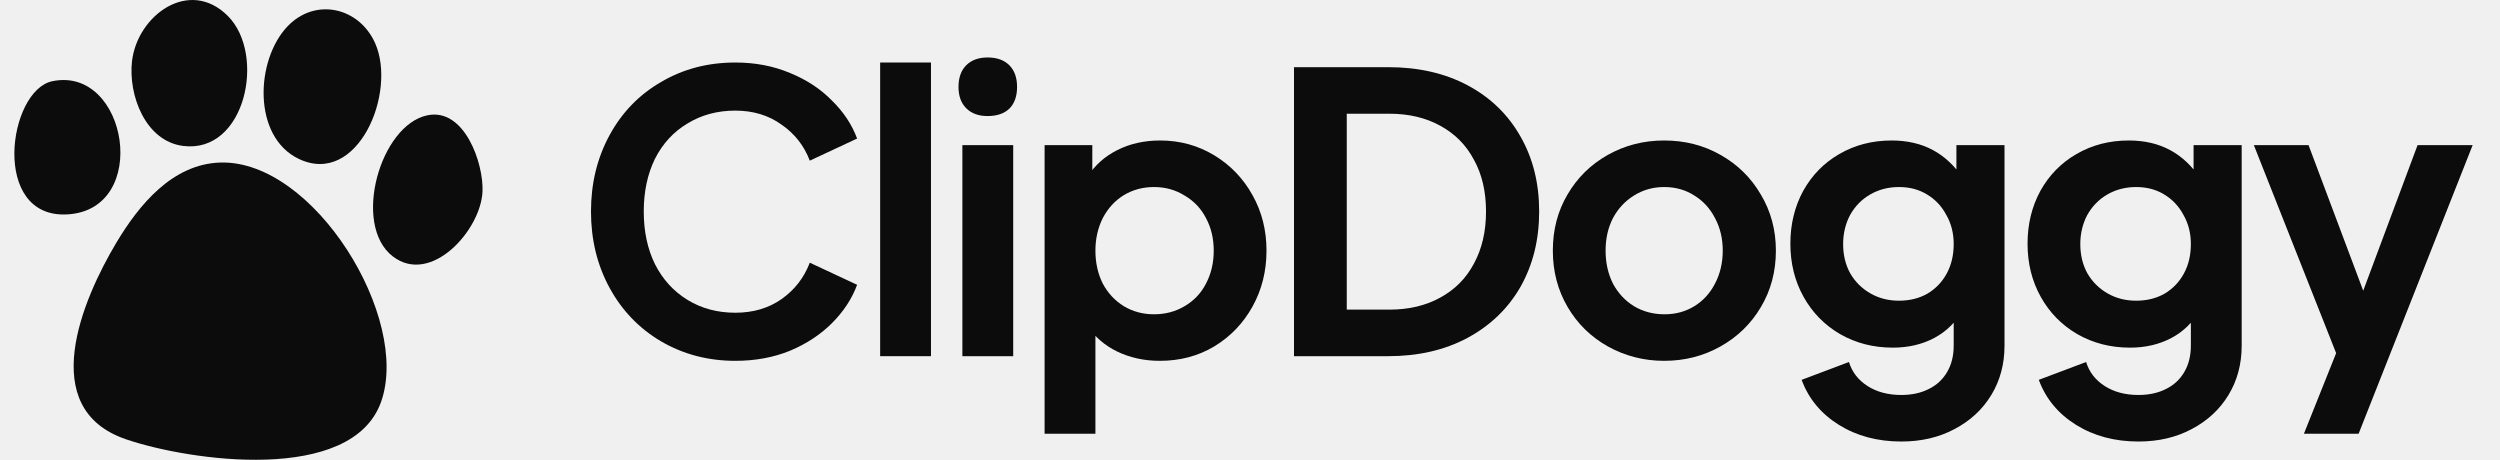
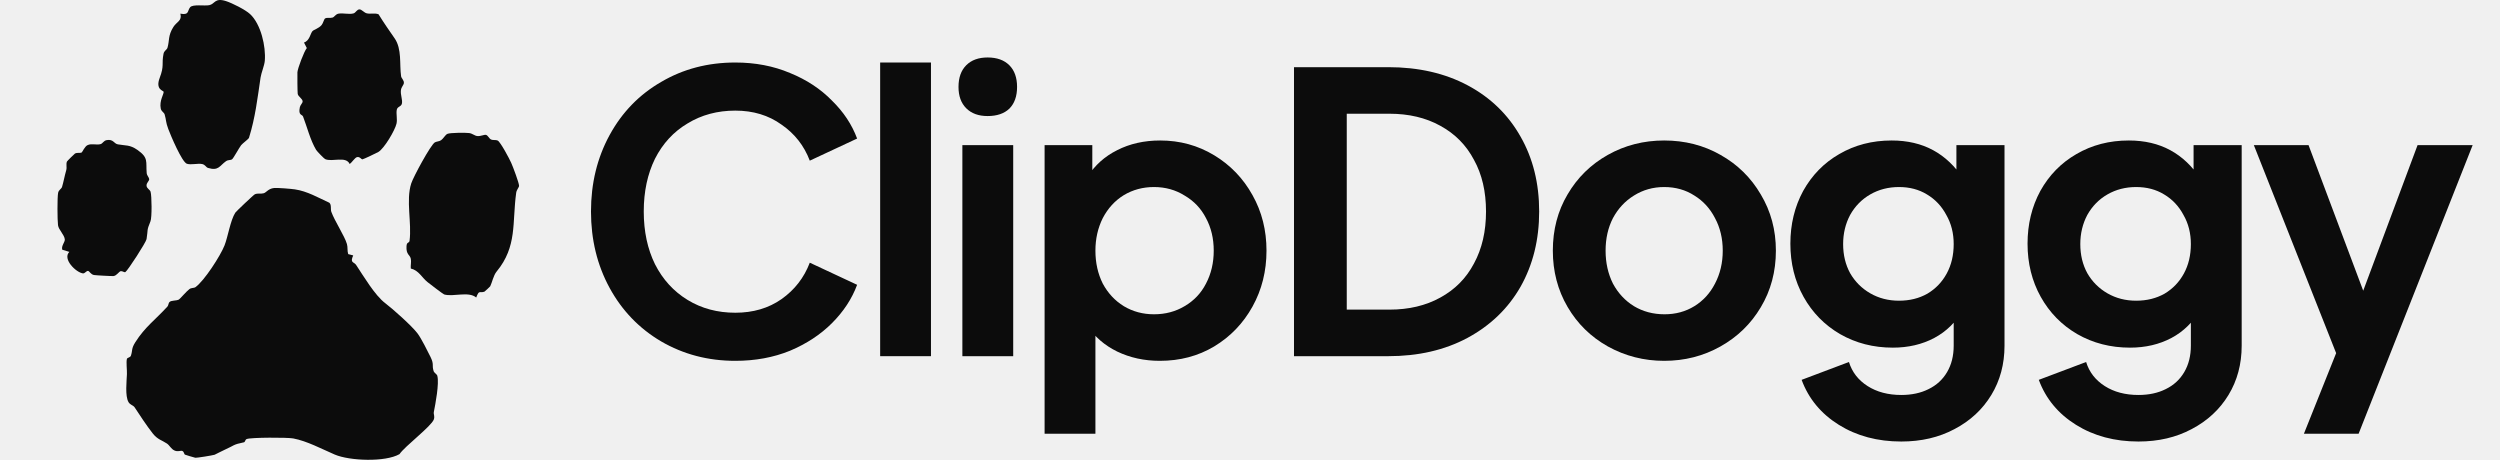
<svg xmlns="http://www.w3.org/2000/svg" width="174" height="32" viewBox="0 0 174 32" fill="none">
-   <g clip-path="url(#clip0_391_2667)">
-     <path d="M51.177 25.114C49.287 25.114 47.568 24.664 46.02 23.764C44.49 22.864 43.293 21.622 42.429 20.038C41.565 18.454 41.133 16.681 41.133 14.719C41.133 12.757 41.565 10.984 42.429 9.4C43.293 7.816 44.49 6.583 46.02 5.701C47.55 4.801 49.269 4.351 51.177 4.351C52.563 4.351 53.832 4.594 54.984 5.08C56.136 5.548 57.108 6.187 57.9 6.997C58.71 7.789 59.295 8.671 59.655 9.643L56.361 11.182C55.965 10.138 55.308 9.301 54.39 8.671C53.49 8.023 52.419 7.699 51.177 7.699C49.935 7.699 48.828 7.996 47.856 8.59C46.884 9.166 46.128 9.985 45.588 11.047C45.066 12.109 44.805 13.333 44.805 14.719C44.805 16.105 45.066 17.329 45.588 18.391C46.128 19.453 46.884 20.281 47.856 20.875C48.828 21.469 49.935 21.766 51.177 21.766C52.419 21.766 53.49 21.451 54.39 20.821C55.308 20.173 55.965 19.327 56.361 18.283L59.655 19.822C59.295 20.794 58.71 21.685 57.9 22.495C57.108 23.287 56.136 23.926 54.984 24.412C53.832 24.88 52.563 25.114 51.177 25.114Z" fill="#0C0C0C" />
-     <path d="M61.259 4.351H64.796V24.79H61.259V4.351Z" fill="#0C0C0C" />
-     <path d="M66.981 10.102H70.519V24.79H66.981V10.102ZM68.737 8.077C68.106 8.077 67.612 7.897 67.251 7.537C66.891 7.177 66.712 6.682 66.712 6.052C66.712 5.404 66.891 4.9 67.251 4.54C67.612 4.18 68.106 4 68.737 4C69.385 4 69.888 4.18 70.249 4.54C70.609 4.9 70.788 5.404 70.788 6.052C70.788 6.7 70.609 7.204 70.249 7.564C69.888 7.906 69.385 8.077 68.737 8.077Z" fill="#0C0C0C" />
-     <path d="M72.704 10.102H76.025V13.018L75.701 12.289C76.205 11.497 76.889 10.885 77.753 10.453C78.635 10.003 79.634 9.778 80.75 9.778C82.118 9.778 83.369 10.12 84.503 10.804C85.637 11.488 86.528 12.415 87.176 13.585C87.824 14.737 88.148 16.024 88.148 17.446C88.148 18.868 87.824 20.164 87.176 21.334C86.528 22.504 85.637 23.431 84.503 24.115C83.387 24.781 82.127 25.114 80.723 25.114C79.643 25.114 78.653 24.898 77.753 24.466C76.871 24.034 76.178 23.431 75.674 22.657L76.241 21.955V30.19H72.704V10.102ZM80.318 21.874C81.11 21.874 81.821 21.685 82.451 21.307C83.099 20.929 83.594 20.407 83.936 19.741C84.296 19.057 84.476 18.292 84.476 17.446C84.476 16.6 84.296 15.844 83.936 15.178C83.594 14.512 83.099 13.99 82.451 13.612C81.821 13.216 81.11 13.018 80.318 13.018C79.544 13.018 78.842 13.207 78.212 13.585C77.6 13.963 77.114 14.494 76.754 15.178C76.412 15.862 76.241 16.618 76.241 17.446C76.241 18.292 76.412 19.057 76.754 19.741C77.114 20.407 77.6 20.929 78.212 21.307C78.842 21.685 79.544 21.874 80.318 21.874Z" fill="#0C0C0C" />
-     <path d="M90.062 4.675H96.623C98.729 4.675 100.574 5.098 102.158 5.944C103.742 6.79 104.966 7.978 105.83 9.508C106.694 11.02 107.126 12.757 107.126 14.719C107.126 16.681 106.694 18.427 105.83 19.957C104.966 21.469 103.733 22.657 102.131 23.521C100.547 24.367 98.711 24.79 96.623 24.79H90.062V4.675ZM96.704 21.55C98.054 21.55 99.233 21.271 100.241 20.713C101.267 20.155 102.05 19.363 102.59 18.337C103.148 17.311 103.427 16.105 103.427 14.719C103.427 13.333 103.148 12.136 102.59 11.128C102.05 10.102 101.267 9.31 100.241 8.752C99.233 8.194 98.054 7.915 96.704 7.915H93.734V21.55H96.704Z" fill="#0C0C0C" />
-     <path d="M115.826 25.114C114.422 25.114 113.117 24.781 111.911 24.115C110.723 23.449 109.787 22.531 109.103 21.361C108.419 20.191 108.077 18.886 108.077 17.446C108.077 15.988 108.419 14.683 109.103 13.531C109.787 12.361 110.723 11.443 111.911 10.777C113.099 10.111 114.404 9.778 115.826 9.778C117.266 9.778 118.571 10.111 119.741 10.777C120.929 11.443 121.865 12.361 122.549 13.531C123.251 14.701 123.602 16.006 123.602 17.446C123.602 18.904 123.251 20.218 122.549 21.388C121.865 22.54 120.929 23.449 119.741 24.115C118.553 24.781 117.248 25.114 115.826 25.114ZM115.853 21.874C116.627 21.874 117.32 21.685 117.932 21.307C118.544 20.929 119.021 20.407 119.363 19.741C119.723 19.057 119.903 18.292 119.903 17.446C119.903 16.6 119.723 15.844 119.363 15.178C119.021 14.512 118.544 13.99 117.932 13.612C117.32 13.216 116.618 13.018 115.826 13.018C115.052 13.018 114.35 13.216 113.72 13.612C113.108 13.99 112.622 14.512 112.262 15.178C111.92 15.844 111.749 16.6 111.749 17.446C111.749 18.292 111.92 19.057 112.262 19.741C112.622 20.407 113.108 20.929 113.72 21.307C114.35 21.685 115.061 21.874 115.853 21.874Z" fill="#0C0C0C" />
-     <path d="M132.332 30.73C130.676 30.73 129.227 30.343 127.985 29.569C126.743 28.795 125.879 27.751 125.393 26.437L128.687 25.195C128.903 25.897 129.335 26.455 129.983 26.869C130.631 27.283 131.414 27.49 132.332 27.49C133.052 27.49 133.682 27.355 134.222 27.085C134.78 26.815 135.212 26.419 135.518 25.897C135.824 25.375 135.977 24.763 135.977 24.061V20.713L136.652 21.523C136.148 22.405 135.473 23.071 134.627 23.521C133.781 23.971 132.818 24.196 131.738 24.196C130.388 24.196 129.164 23.881 128.066 23.251C126.986 22.621 126.14 21.757 125.528 20.659C124.916 19.561 124.61 18.328 124.61 16.96C124.61 15.61 124.907 14.386 125.501 13.288C126.113 12.19 126.95 11.335 128.012 10.723C129.092 10.093 130.307 9.778 131.657 9.778C132.755 9.778 133.718 10.003 134.546 10.453C135.374 10.903 136.076 11.569 136.652 12.451L136.166 13.342V10.102H139.514V24.061C139.514 25.339 139.208 26.482 138.596 27.49C137.984 28.498 137.129 29.29 136.031 29.866C134.951 30.442 133.718 30.73 132.332 30.73ZM132.17 20.929C132.908 20.929 133.565 20.767 134.141 20.443C134.717 20.101 135.167 19.633 135.491 19.039C135.815 18.445 135.977 17.761 135.977 16.987C135.977 16.231 135.806 15.556 135.464 14.962C135.14 14.35 134.69 13.873 134.114 13.531C133.556 13.189 132.908 13.018 132.17 13.018C131.432 13.018 130.766 13.189 130.172 13.531C129.578 13.873 129.11 14.35 128.768 14.962C128.444 15.574 128.282 16.249 128.282 16.987C128.282 17.743 128.444 18.418 128.768 19.012C129.11 19.606 129.578 20.074 130.172 20.416C130.766 20.758 131.432 20.929 132.17 20.929Z" fill="#0C0C0C" />
-     <path d="M148.839 30.73C147.183 30.73 145.734 30.343 144.492 29.569C143.25 28.795 142.386 27.751 141.9 26.437L145.194 25.195C145.41 25.897 145.842 26.455 146.49 26.869C147.138 27.283 147.921 27.49 148.839 27.49C149.559 27.49 150.189 27.355 150.729 27.085C151.287 26.815 151.719 26.419 152.025 25.897C152.331 25.375 152.484 24.763 152.484 24.061V20.713L153.159 21.523C152.655 22.405 151.98 23.071 151.134 23.521C150.288 23.971 149.325 24.196 148.245 24.196C146.895 24.196 145.671 23.881 144.573 23.251C143.493 22.621 142.647 21.757 142.035 20.659C141.423 19.561 141.117 18.328 141.117 16.96C141.117 15.61 141.414 14.386 142.008 13.288C142.62 12.19 143.457 11.335 144.519 10.723C145.599 10.093 146.814 9.778 148.164 9.778C149.262 9.778 150.225 10.003 151.053 10.453C151.881 10.903 152.583 11.569 153.159 12.451L152.673 13.342V10.102H156.021V24.061C156.021 25.339 155.715 26.482 155.103 27.49C154.491 28.498 153.636 29.29 152.538 29.866C151.458 30.442 150.225 30.73 148.839 30.73ZM148.677 20.929C149.415 20.929 150.072 20.767 150.648 20.443C151.224 20.101 151.674 19.633 151.998 19.039C152.322 18.445 152.484 17.761 152.484 16.987C152.484 16.231 152.313 15.556 151.971 14.962C151.647 14.35 151.197 13.873 150.621 13.531C150.063 13.189 149.415 13.018 148.677 13.018C147.939 13.018 147.273 13.189 146.679 13.531C146.085 13.873 145.617 14.35 145.275 14.962C144.951 15.574 144.789 16.249 144.789 16.987C144.789 17.743 144.951 18.418 145.275 19.012C145.617 19.606 146.085 20.074 146.679 20.416C147.273 20.758 147.939 20.929 148.677 20.929Z" fill="#0C0C0C" />
-     <path d="M163.105 23.305L163.267 26.275L156.868 10.102H160.675L165.157 22.036H163.807L168.262 10.102H172.096L164.158 30.19H160.351L163.105 23.305Z" fill="#0C0C0C" />
-     <path d="M15.344 11.313C21.849 11.126 28.61 22.134 26.519 27.981C24.472 33.699 13.191 32.086 8.762 30.572C2.5 28.431 5.726 20.852 8.109 16.873C9.679 14.253 12.001 11.409 15.344 11.313Z" fill="#0C0C0C" />
-     <path d="M20.005 1.841C21.942 -0.198 24.994 0.503 26.108 3.003C27.64 6.445 24.894 13.019 20.792 11.057C17.563 9.513 17.777 4.186 20.005 1.841Z" fill="#0C0C0C" />
-     <path d="M15.858 1.111C18.532 3.787 17.09 10.71 12.745 10.157C10.101 9.821 8.919 6.594 9.188 4.26C9.556 1.073 13.169 -1.581 15.858 1.111Z" fill="#0C0C0C" />
-     <path d="M29.749 8.024C32.32 7.489 33.664 11.357 33.583 13.321C33.473 16.016 29.992 19.894 27.333 17.841C24.494 15.648 26.446 8.71 29.747 8.024H29.749Z" fill="#0C0C0C" />
-     <path d="M3.642 5.652C8.886 4.563 10.524 14.597 4.689 14.922C-0.663 15.221 0.554 6.292 3.642 5.652Z" fill="#0C0C0C" />
+   <path d="M51.177 25.114C49.287 25.114 47.568 24.664 46.02 23.764C44.49 22.864 43.293 21.622 42.429 20.038C41.565 18.454 41.133 16.681 41.133 14.719C41.133 12.757 41.565 10.984 42.429 9.4C43.293 7.816 44.49 6.583 46.02 5.701C47.55 4.801 49.269 4.351 51.177 4.351C52.563 4.351 53.832 4.594 54.984 5.08C56.136 5.548 57.108 6.187 57.9 6.997C58.71 7.789 59.295 8.671 59.655 9.643L56.361 11.182C55.965 10.138 55.308 9.301 54.39 8.671C53.49 8.023 52.419 7.699 51.177 7.699C49.935 7.699 48.828 7.996 47.856 8.59C46.884 9.166 46.128 9.985 45.588 11.047C45.066 12.109 44.805 13.333 44.805 14.719C44.805 16.105 45.066 17.329 45.588 18.391C46.128 19.453 46.884 20.281 47.856 20.875C48.828 21.469 49.935 21.766 51.177 21.766C52.419 21.766 53.49 21.451 54.39 20.821C55.308 20.173 55.965 19.327 56.361 18.283L59.655 19.822C59.295 20.794 58.71 21.685 57.9 22.495C57.108 23.287 56.136 23.926 54.984 24.412C53.832 24.88 52.563 25.114 51.177 25.114Z" fill="#0C0C0C" />
+   <path d="M61.259 4.351H64.796V24.79H61.259V4.351Z" fill="#0C0C0C" />
+   <path d="M66.981 10.102H70.519V24.79H66.981V10.102ZM68.737 8.077C68.106 8.077 67.612 7.897 67.251 7.537C66.891 7.177 66.712 6.682 66.712 6.052C66.712 5.404 66.891 4.9 67.251 4.54C67.612 4.18 68.106 4 68.737 4C69.385 4 69.888 4.18 70.249 4.54C70.609 4.9 70.788 5.404 70.788 6.052C70.788 6.7 70.609 7.204 70.249 7.564C69.888 7.906 69.385 8.077 68.737 8.077Z" fill="#0C0C0C" />
+   <path d="M72.704 10.102H76.025V13.018L75.701 12.289C76.205 11.497 76.889 10.885 77.753 10.453C78.635 10.003 79.634 9.778 80.75 9.778C82.118 9.778 83.369 10.12 84.503 10.804C85.637 11.488 86.528 12.415 87.176 13.585C87.824 14.737 88.148 16.024 88.148 17.446C88.148 18.868 87.824 20.164 87.176 21.334C86.528 22.504 85.637 23.431 84.503 24.115C83.387 24.781 82.127 25.114 80.723 25.114C79.643 25.114 78.653 24.898 77.753 24.466C76.871 24.034 76.178 23.431 75.674 22.657L76.241 21.955V30.19H72.704V10.102ZM80.318 21.874C81.11 21.874 81.821 21.685 82.451 21.307C83.099 20.929 83.594 20.407 83.936 19.741C84.296 19.057 84.476 18.292 84.476 17.446C84.476 16.6 84.296 15.844 83.936 15.178C83.594 14.512 83.099 13.99 82.451 13.612C81.821 13.216 81.11 13.018 80.318 13.018C79.544 13.018 78.842 13.207 78.212 13.585C77.6 13.963 77.114 14.494 76.754 15.178C76.412 15.862 76.241 16.618 76.241 17.446C76.241 18.292 76.412 19.057 76.754 19.741C77.114 20.407 77.6 20.929 78.212 21.307C78.842 21.685 79.544 21.874 80.318 21.874Z" fill="#0C0C0C" />
+   <path d="M90.062 4.675H96.623C98.729 4.675 100.574 5.098 102.158 5.944C103.742 6.79 104.966 7.978 105.83 9.508C106.694 11.02 107.126 12.757 107.126 14.719C107.126 16.681 106.694 18.427 105.83 19.957C104.966 21.469 103.733 22.657 102.131 23.521C100.547 24.367 98.711 24.79 96.623 24.79H90.062V4.675ZM96.704 21.55C98.054 21.55 99.233 21.271 100.241 20.713C101.267 20.155 102.05 19.363 102.59 18.337C103.148 17.311 103.427 16.105 103.427 14.719C103.427 13.333 103.148 12.136 102.59 11.128C102.05 10.102 101.267 9.31 100.241 8.752C99.233 8.194 98.054 7.915 96.704 7.915H93.734V21.55H96.704Z" fill="#0C0C0C" />
+   <path d="M115.826 25.114C114.422 25.114 113.117 24.781 111.911 24.115C110.723 23.449 109.787 22.531 109.103 21.361C108.419 20.191 108.077 18.886 108.077 17.446C108.077 15.988 108.419 14.683 109.103 13.531C109.787 12.361 110.723 11.443 111.911 10.777C113.099 10.111 114.404 9.778 115.826 9.778C117.266 9.778 118.571 10.111 119.741 10.777C120.929 11.443 121.865 12.361 122.549 13.531C123.251 14.701 123.602 16.006 123.602 17.446C123.602 18.904 123.251 20.218 122.549 21.388C121.865 22.54 120.929 23.449 119.741 24.115C118.553 24.781 117.248 25.114 115.826 25.114ZM115.853 21.874C116.627 21.874 117.32 21.685 117.932 21.307C118.544 20.929 119.021 20.407 119.363 19.741C119.723 19.057 119.903 18.292 119.903 17.446C119.903 16.6 119.723 15.844 119.363 15.178C119.021 14.512 118.544 13.99 117.932 13.612C117.32 13.216 116.618 13.018 115.826 13.018C115.052 13.018 114.35 13.216 113.72 13.612C113.108 13.99 112.622 14.512 112.262 15.178C111.92 15.844 111.749 16.6 111.749 17.446C111.749 18.292 111.92 19.057 112.262 19.741C112.622 20.407 113.108 20.929 113.72 21.307C114.35 21.685 115.061 21.874 115.853 21.874Z" fill="#0C0C0C" />
+   <path d="M132.332 30.73C130.676 30.73 129.227 30.343 127.985 29.569C126.743 28.795 125.879 27.751 125.393 26.437L128.687 25.195C128.903 25.897 129.335 26.455 129.983 26.869C130.631 27.283 131.414 27.49 132.332 27.49C133.052 27.49 133.682 27.355 134.222 27.085C134.78 26.815 135.212 26.419 135.518 25.897C135.824 25.375 135.977 24.763 135.977 24.061V20.713L136.652 21.523C136.148 22.405 135.473 23.071 134.627 23.521C133.781 23.971 132.818 24.196 131.738 24.196C130.388 24.196 129.164 23.881 128.066 23.251C126.986 22.621 126.14 21.757 125.528 20.659C124.916 19.561 124.61 18.328 124.61 16.96C124.61 15.61 124.907 14.386 125.501 13.288C126.113 12.19 126.95 11.335 128.012 10.723C129.092 10.093 130.307 9.778 131.657 9.778C132.755 9.778 133.718 10.003 134.546 10.453C135.374 10.903 136.076 11.569 136.652 12.451L136.166 13.342V10.102H139.514V24.061C139.514 25.339 139.208 26.482 138.596 27.49C137.984 28.498 137.129 29.29 136.031 29.866C134.951 30.442 133.718 30.73 132.332 30.73ZM132.17 20.929C132.908 20.929 133.565 20.767 134.141 20.443C134.717 20.101 135.167 19.633 135.491 19.039C135.815 18.445 135.977 17.761 135.977 16.987C135.977 16.231 135.806 15.556 135.464 14.962C135.14 14.35 134.69 13.873 134.114 13.531C133.556 13.189 132.908 13.018 132.17 13.018C131.432 13.018 130.766 13.189 130.172 13.531C129.578 13.873 129.11 14.35 128.768 14.962C128.444 15.574 128.282 16.249 128.282 16.987C128.282 17.743 128.444 18.418 128.768 19.012C129.11 19.606 129.578 20.074 130.172 20.416C130.766 20.758 131.432 20.929 132.17 20.929Z" fill="#0C0C0C" />
+   <path d="M148.839 30.73C147.183 30.73 145.734 30.343 144.492 29.569C143.25 28.795 142.386 27.751 141.9 26.437L145.194 25.195C145.41 25.897 145.842 26.455 146.49 26.869C147.138 27.283 147.921 27.49 148.839 27.49C149.559 27.49 150.189 27.355 150.729 27.085C151.287 26.815 151.719 26.419 152.025 25.897C152.331 25.375 152.484 24.763 152.484 24.061V20.713L153.159 21.523C152.655 22.405 151.98 23.071 151.134 23.521C150.288 23.971 149.325 24.196 148.245 24.196C146.895 24.196 145.671 23.881 144.573 23.251C143.493 22.621 142.647 21.757 142.035 20.659C141.423 19.561 141.117 18.328 141.117 16.96C141.117 15.61 141.414 14.386 142.008 13.288C142.62 12.19 143.457 11.335 144.519 10.723C145.599 10.093 146.814 9.778 148.164 9.778C149.262 9.778 150.225 10.003 151.053 10.453C151.881 10.903 152.583 11.569 153.159 12.451L152.673 13.342V10.102H156.021V24.061C156.021 25.339 155.715 26.482 155.103 27.49C154.491 28.498 153.636 29.29 152.538 29.866C151.458 30.442 150.225 30.73 148.839 30.73ZM148.677 20.929C149.415 20.929 150.072 20.767 150.648 20.443C151.224 20.101 151.674 19.633 151.998 19.039C152.322 18.445 152.484 17.761 152.484 16.987C152.484 16.231 152.313 15.556 151.971 14.962C151.647 14.35 151.197 13.873 150.621 13.531C150.063 13.189 149.415 13.018 148.677 13.018C147.939 13.018 147.273 13.189 146.679 13.531C146.085 13.873 145.617 14.35 145.275 14.962C144.951 15.574 144.789 16.249 144.789 16.987C144.789 17.743 144.951 18.418 145.275 19.012C145.617 19.606 146.085 20.074 146.679 20.416C147.273 20.758 147.939 20.929 148.677 20.929Z" fill="#0C0C0C" />
+   <path d="M163.105 23.305L163.267 26.275L156.868 10.102H160.675L165.157 22.036H163.807L168.262 10.102H172.096L164.158 30.19H160.351L163.105 23.305Z" fill="#0C0C0C" />
+   <g clip-path="url(#clip0_525_33127)">
+     <path d="M24.585 17.775C24.337 18.317 24.635 18.215 24.782 18.435C25.295 19.207 26.09 20.554 26.807 21.097C27.335 21.496 28.673 22.687 29.069 23.217C29.319 23.552 29.763 24.435 29.965 24.846C30.227 25.381 30.047 25.401 30.179 25.824C30.221 25.96 30.407 26.036 30.438 26.157C30.578 26.694 30.306 28.116 30.191 28.695C30.164 28.825 30.276 28.961 30.193 29.195C30.023 29.672 28.175 31.058 27.806 31.607C26.823 32.174 24.333 32.082 23.293 31.635C22.392 31.248 21.366 30.694 20.404 30.514C20.003 30.439 17.467 30.438 17.169 30.558C17.056 30.604 17.064 30.767 16.983 30.783C16.185 30.946 16.327 30.998 15.654 31.296C15.455 31.384 14.976 31.636 14.936 31.65C14.809 31.692 13.704 31.878 13.585 31.857C13.528 31.847 12.899 31.661 12.867 31.641C12.81 31.607 12.813 31.431 12.683 31.385C12.568 31.344 12.385 31.467 12.137 31.352C11.906 31.246 11.803 30.997 11.626 30.876C11.29 30.646 10.968 30.598 10.629 30.165C10.213 29.635 9.732 28.904 9.366 28.345C9.282 28.216 9.056 28.18 8.943 27.986C8.695 27.562 8.816 26.514 8.834 26.038C8.845 25.746 8.774 25.206 8.832 24.983C8.858 24.881 9.064 24.894 9.111 24.755C9.24 24.376 9.124 24.282 9.42 23.816C10.095 22.751 10.814 22.254 11.658 21.331C11.724 21.258 11.724 21.091 11.792 21.025C11.93 20.89 12.255 20.949 12.45 20.848C12.523 20.811 12.979 20.272 13.185 20.12C13.323 20.019 13.507 20.056 13.597 19.992C14.224 19.544 15.345 17.796 15.626 17.084C15.863 16.485 16.033 15.34 16.377 14.802C16.426 14.723 17.651 13.559 17.737 13.522C17.945 13.431 18.157 13.508 18.351 13.451C18.546 13.395 18.668 13.131 19.068 13.087C19.306 13.061 20.259 13.141 20.523 13.18C21.385 13.306 22.136 13.753 22.919 14.109C23.087 14.25 22.992 14.554 23.062 14.748C23.296 15.39 23.988 16.431 24.148 16.988C24.216 17.229 24.158 17.456 24.235 17.686L24.584 17.777L24.585 17.775Z" fill="#0C0C0C" />
+     <path d="M34.636 9.779C34.835 9.881 35.449 11.041 35.578 11.329C35.708 11.616 36.126 12.732 36.127 12.932C36.127 13.043 35.957 13.2 35.927 13.416C35.638 15.505 36.012 17.146 34.564 18.901C34.339 19.173 34.254 19.656 34.119 19.926C34.106 19.95 33.742 20.293 33.715 20.301C33.362 20.419 33.358 20.148 33.144 20.707C32.603 20.252 31.546 20.681 30.914 20.493C30.843 20.473 29.885 19.739 29.748 19.628C29.352 19.309 29.149 18.82 28.59 18.689C28.572 18.474 28.633 18.228 28.594 18.02C28.535 17.711 28.256 17.749 28.293 17.129C28.313 16.809 28.48 16.946 28.505 16.755C28.667 15.508 28.242 13.939 28.622 12.766C28.772 12.302 29.977 10.078 30.265 9.91C30.386 9.839 30.56 9.854 30.701 9.758C30.851 9.655 30.993 9.382 31.14 9.317C31.326 9.233 32.416 9.227 32.659 9.261C32.901 9.295 33.024 9.455 33.239 9.471C33.454 9.488 33.692 9.363 33.816 9.386C33.959 9.414 34.044 9.648 34.171 9.706C34.328 9.778 34.51 9.718 34.634 9.781L34.636 9.779Z" fill="#0C0C0C" />
+     <path d="M17.409 0.984C18.16 1.685 18.513 3.227 18.43 4.233C18.402 4.567 18.186 5.058 18.134 5.404C17.925 6.819 17.765 8.206 17.329 9.592C17.302 9.678 16.88 9.979 16.779 10.11C16.628 10.309 16.241 11.033 16.145 11.094C16.048 11.156 15.876 11.116 15.731 11.218C15.279 11.539 15.214 11.91 14.481 11.689C14.339 11.646 14.28 11.459 14.069 11.417C13.755 11.355 13.3 11.493 13.009 11.398C12.662 11.286 11.872 9.406 11.713 8.981C11.525 8.482 11.576 8.352 11.459 7.963C11.418 7.824 11.23 7.765 11.187 7.551C11.079 7.011 11.412 6.546 11.389 6.388C11.376 6.3 10.803 6.247 11.113 5.426C11.45 4.535 11.235 4.483 11.382 3.739C11.424 3.527 11.613 3.467 11.655 3.328C11.807 2.818 11.681 2.492 12.065 1.88C12.3 1.505 12.686 1.457 12.554 0.95C13.187 1.071 13.025 0.753 13.234 0.505C13.421 0.281 14.223 0.426 14.559 0.361C14.969 0.282 14.936 -0.178 15.728 0.076C16.152 0.213 17.077 0.672 17.411 0.985L17.409 0.984Z" fill="#0C0C0C" />
+     <path d="M27.466 2.667C27.981 3.411 27.796 4.464 27.915 5.298C27.938 5.467 28.131 5.582 28.109 5.784C28.095 5.923 27.932 6.052 27.904 6.276C27.862 6.603 28.034 6.954 27.971 7.215C27.916 7.443 27.66 7.401 27.614 7.646C27.562 7.937 27.668 8.294 27.596 8.608C27.49 9.069 26.751 10.325 26.336 10.576C26.248 10.629 25.283 11.093 25.221 11.091C25.143 11.089 25.042 10.89 24.848 10.936C24.699 10.971 24.487 11.316 24.339 11.416C24.071 10.836 23.121 11.296 22.629 11.073C22.551 11.037 22.059 10.528 22 10.43C21.592 9.744 21.372 8.831 21.093 8.111C21.031 7.949 20.743 8.046 20.87 7.46C20.903 7.306 21.061 7.179 21.063 7.062C21.066 6.874 20.765 6.738 20.721 6.539C20.704 6.465 20.689 5.148 20.7 5.023C20.724 4.743 21.164 3.573 21.354 3.345L21.158 2.96C21.553 2.833 21.599 2.336 21.745 2.171C21.846 2.057 22.185 1.985 22.387 1.738C22.496 1.605 22.549 1.337 22.622 1.288C22.755 1.201 22.984 1.274 23.143 1.223C23.291 1.176 23.346 0.993 23.556 0.951C23.871 0.889 24.306 1.024 24.612 0.93C24.763 0.883 24.842 0.653 25.02 0.653C25.177 0.653 25.337 0.885 25.531 0.929C25.8 0.991 26.085 0.889 26.347 0.994C26.698 1.564 27.082 2.118 27.464 2.666L27.466 2.667Z" fill="#0C0C0C" />
+     <path d="M10.472 15.404C10.191 16.085 10.315 15.94 10.2 16.643C10.162 16.869 8.897 18.827 8.723 18.939C8.665 18.977 8.511 18.856 8.409 18.872C8.271 18.896 8.134 19.186 7.896 19.214C7.798 19.225 6.647 19.163 6.539 19.141C6.312 19.096 6.23 18.875 6.133 18.857C6.013 18.834 5.911 19.044 5.774 19.028C5.295 18.969 4.326 18.025 4.827 17.531L4.336 17.382C4.246 17.121 4.526 16.855 4.511 16.666C4.484 16.339 4.081 16 4.038 15.676C3.991 15.322 3.982 13.743 4.045 13.422C4.087 13.211 4.275 13.151 4.318 13.01C4.42 12.675 4.493 12.249 4.612 11.838C4.668 11.644 4.585 11.433 4.658 11.245C4.673 11.208 5.184 10.704 5.219 10.686C5.389 10.601 5.575 10.672 5.685 10.612C5.739 10.582 5.89 10.192 6.1 10.098C6.391 9.968 6.72 10.115 7.008 10.028C7.15 9.985 7.214 9.79 7.423 9.753C7.896 9.668 7.922 9.995 8.202 10.047C8.742 10.148 9.029 10.056 9.572 10.439C10.354 10.989 10.142 11.247 10.21 12.049C10.225 12.216 10.375 12.353 10.384 12.463C10.396 12.6 10.182 12.72 10.2 12.93C10.215 13.121 10.436 13.198 10.48 13.345C10.565 13.63 10.581 15.144 10.473 15.406L10.472 15.404Z" fill="#0C0C0C" />
  </g>
  <defs>
-     <clipPath id="clip0_391_2667">
-       <rect width="174" height="32" fill="white" />
+     <clipPath id="clip0_525_33127">
+       <rect width="32.126" height="32" fill="white" transform="translate(4)" />
    </clipPath>
  </defs>
</svg>
